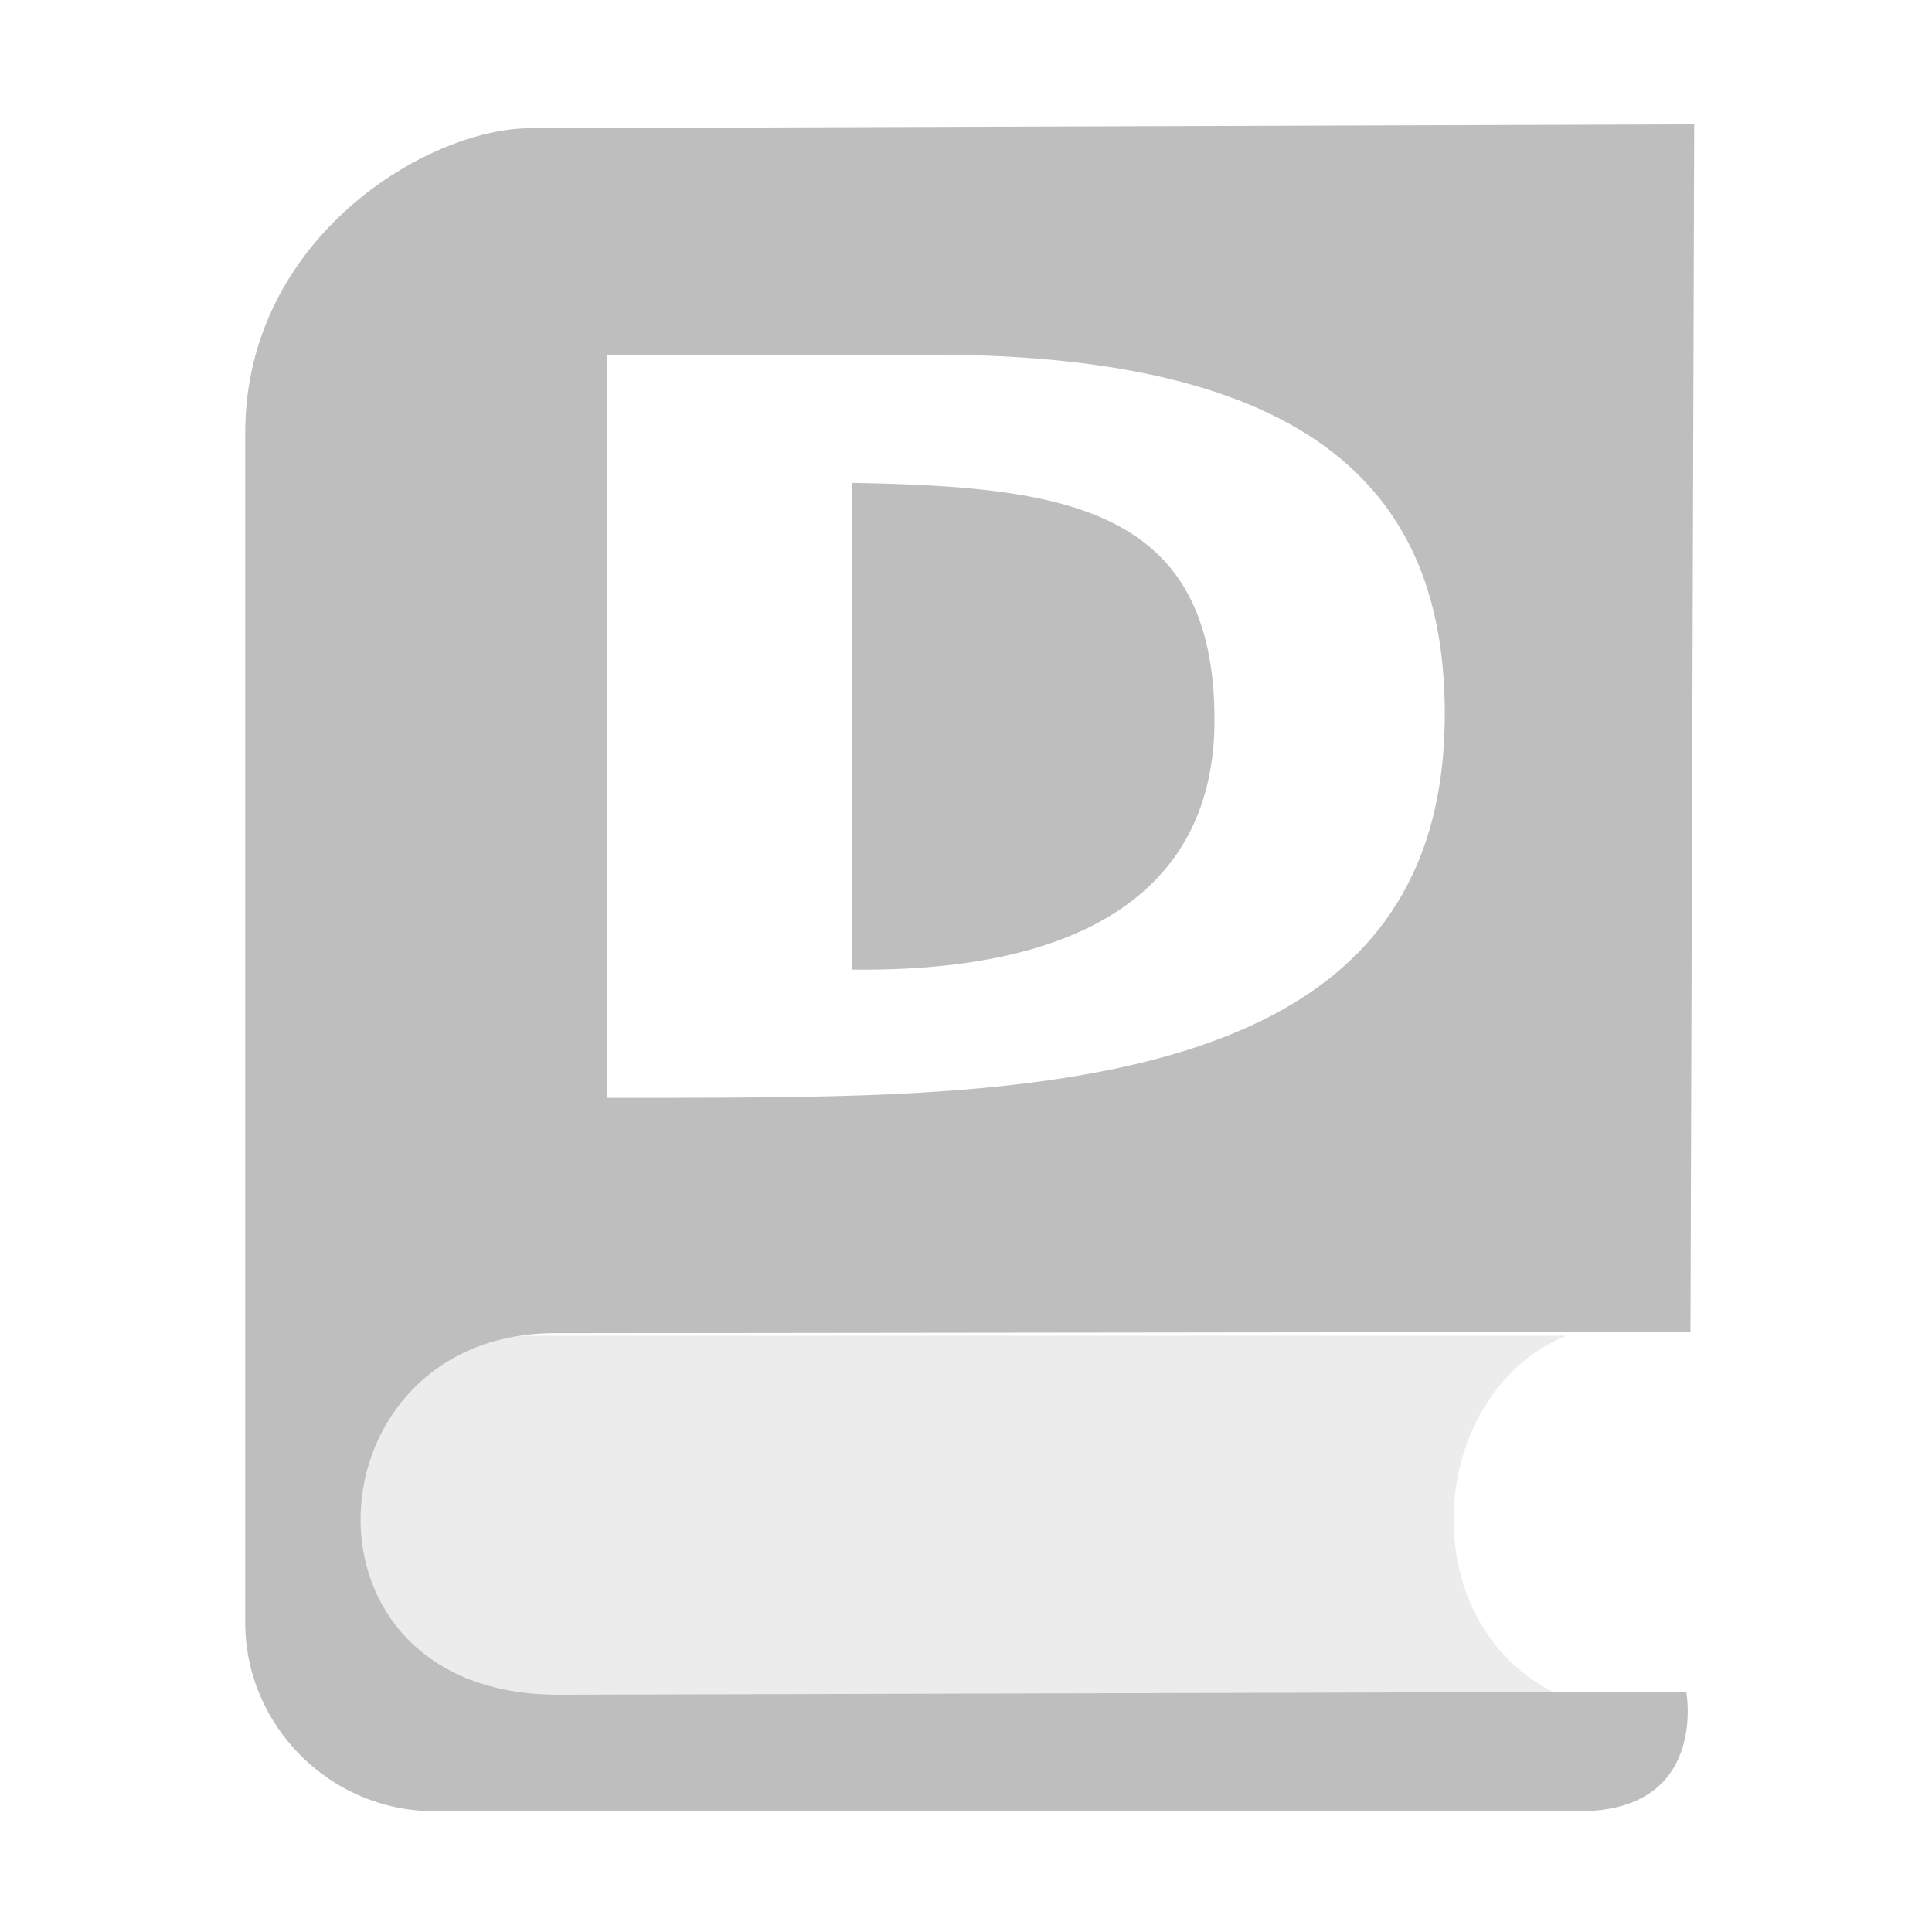
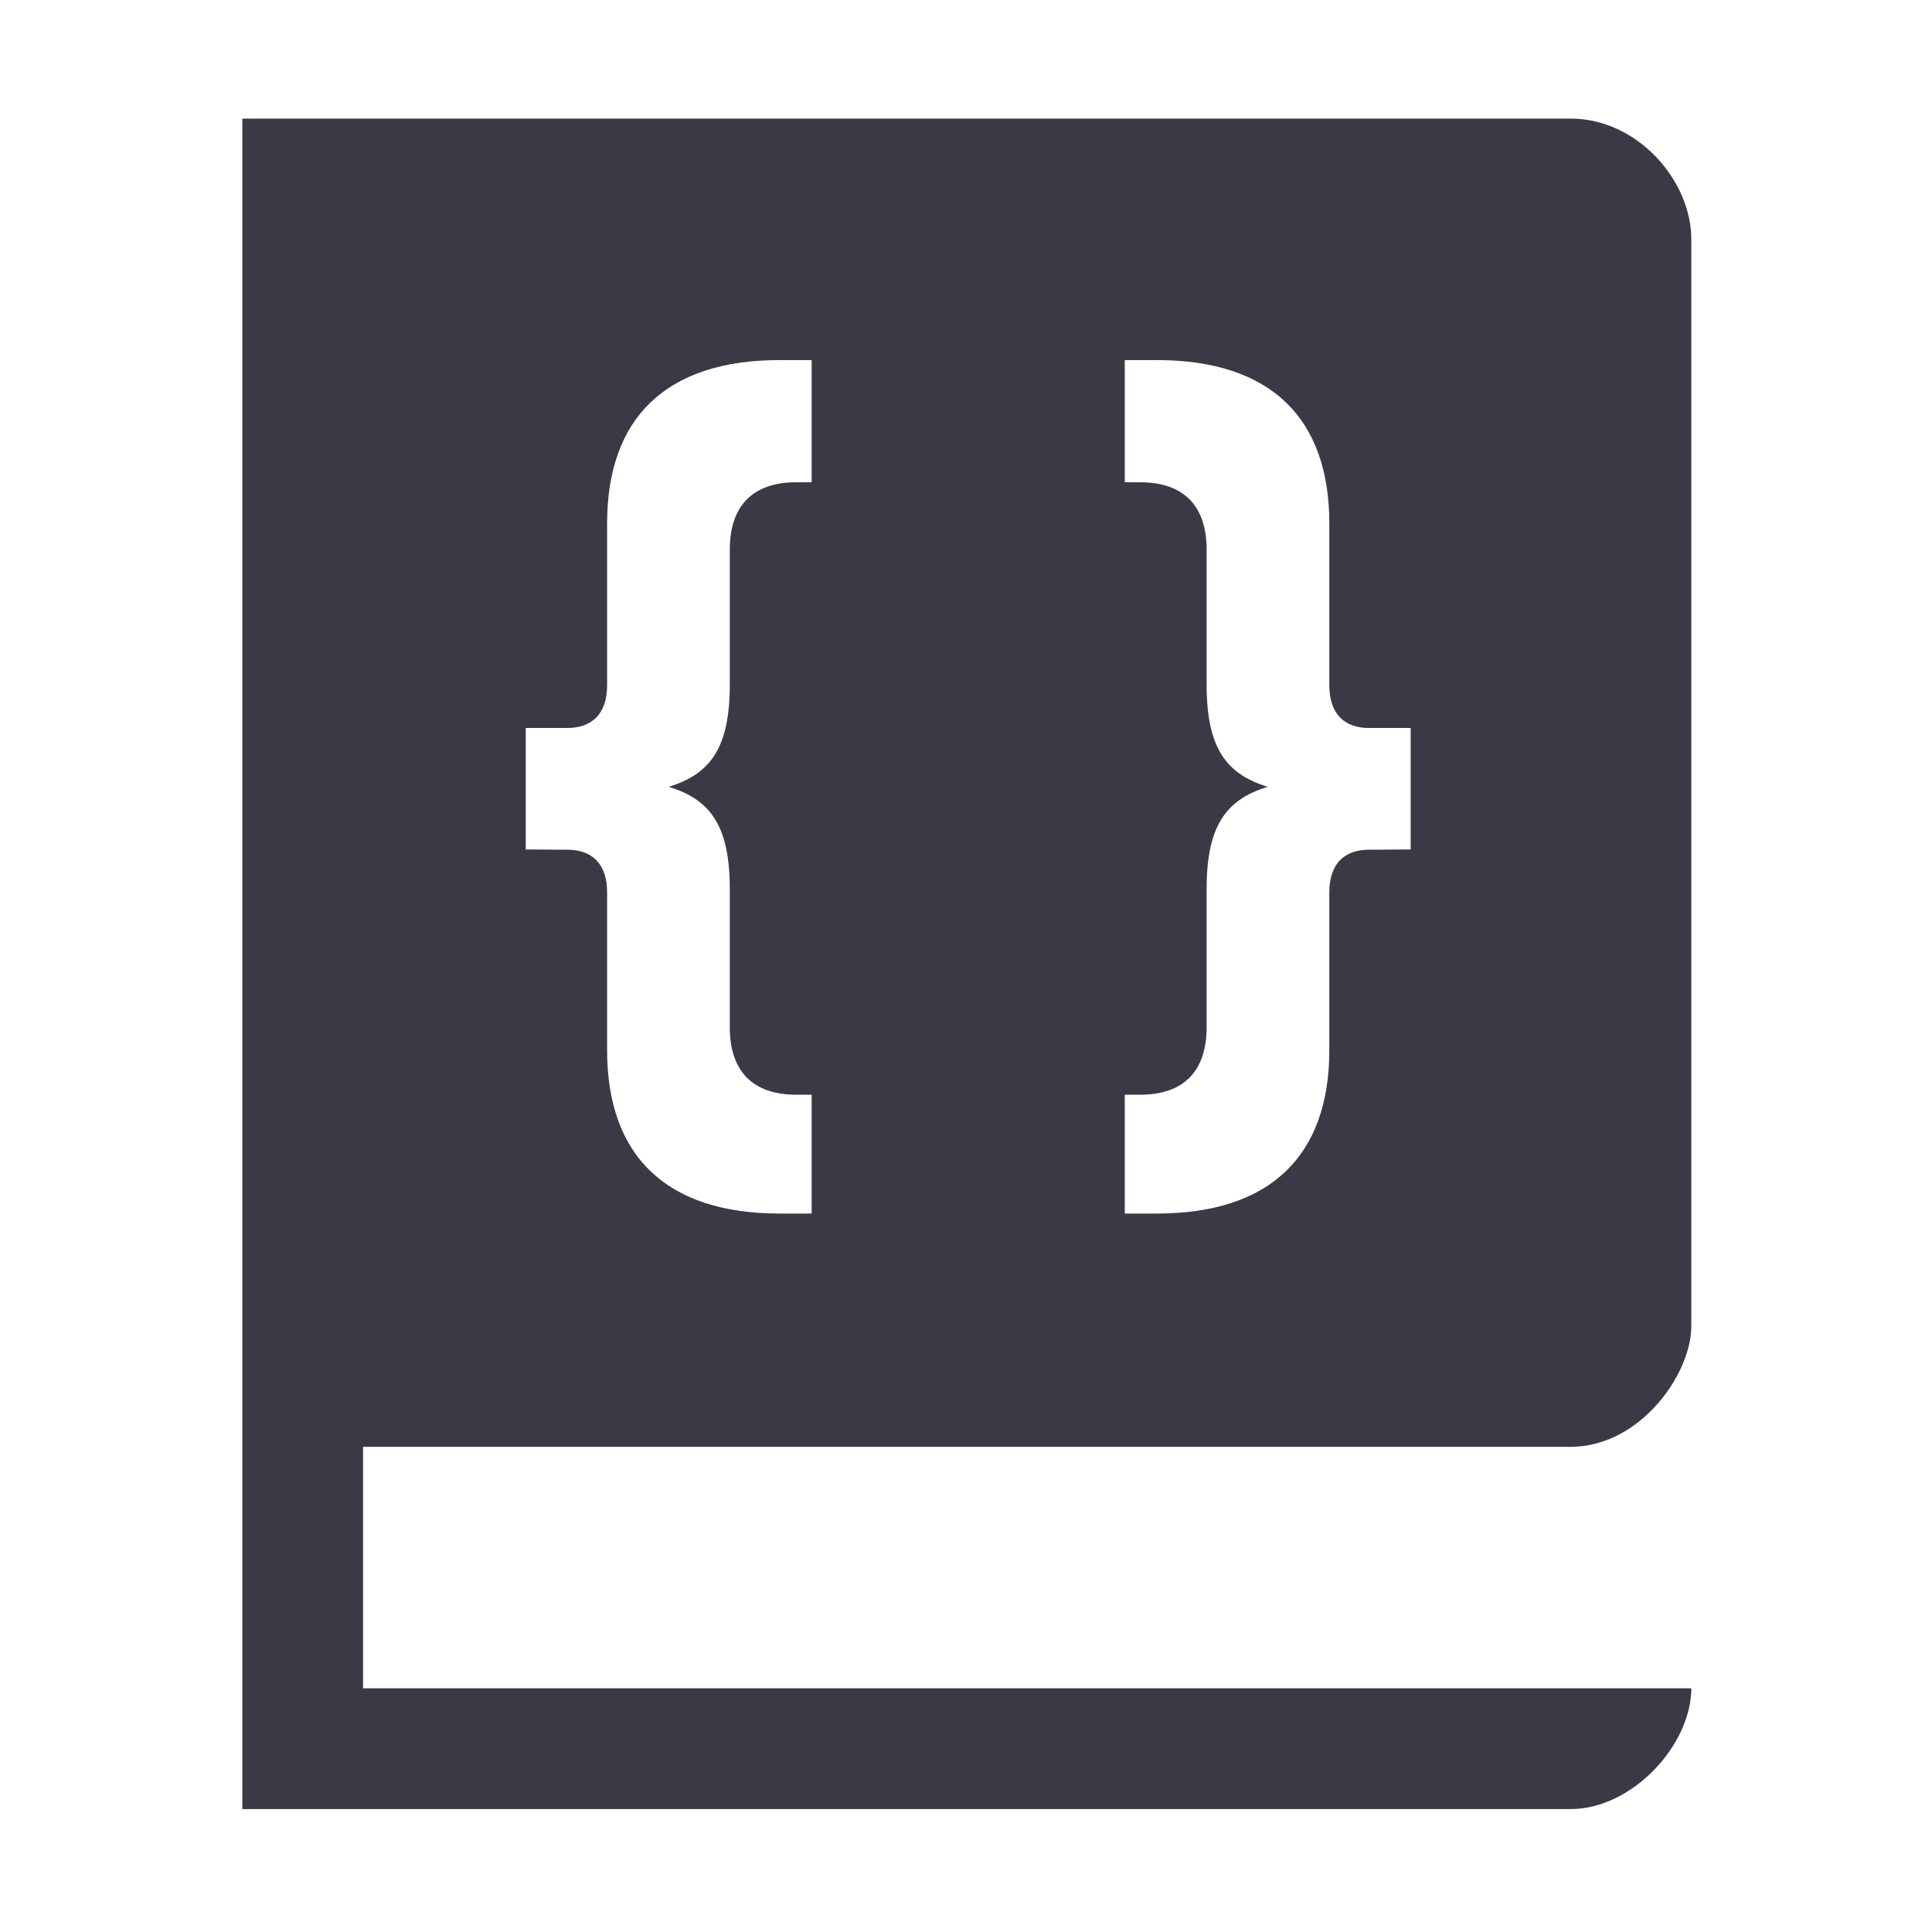
<svg xmlns="http://www.w3.org/2000/svg" height="16" id="svg7384" version="1.1" width="16">
  <defs id="defs7386" />
  <g id="layer9" style="display:inline" transform="translate(-83.0002,-175)">
-     <path d="m 87.389,176.062 c -0.857,0.003 -2.358,0.914 -2.358,2.522 l 0,9.853 c 0,0.857 0.706,1.562 1.562,1.562 l 9.438,0 c 1.125,0.031 0.934,-0.989 0.934,-0.989 l -9.336,0.025 c -2.283,0.006 -2.084,-2.991 -0.037,-2.994 l 9.408,-0.011 0.031,-10 z m 0.638,1.875 2.688,0 c 3.317,0 4.271,1.263 4.25,3.031 -0.03,2.468 -2.191,3.012 -4.814,3.103 -0.622,0.022 -1.506,0.021 -2.123,0.021 z m 2.031,1.062 0,4.031 c 1.943,0.023 2.998,-0.683 3,-2.062 0.003,-1.768 -1.241,-1.938 -3,-1.969 z" id="rect3993" style="color:#000000;fill:#bebebe;fill-opacity:1;stroke:none;stroke-width:1;marker:none;visibility:visible;display:inline;overflow:visible;enable-background:new" />
    <g id="text3998" style="font-size:40px;font-style:normal;font-variant:normal;font-weight:bold;font-stretch:normal;text-align:start;line-height:125%;letter-spacing:0px;word-spacing:0px;writing-mode:lr-tb;text-anchor:start;fill:#000000;fill-opacity:1;stroke:none;font-family:Cantarell;-inkscape-font-specification:Cantarell Bold" transform="matrix(0.2889361,0,0,0.2889361,130.4918,195.9428)" />
-     <path d="m 85.521,186.062 10.448,0 c -1.184,0.492 -1.296,2.458 0,3 l -10.448,0 z" id="rect4006" style="opacity:0.3;color:#000000;fill:#bebebe;fill-opacity:1;fill-rule:nonzero;stroke:none;stroke-width:1;marker:none;visibility:visible;display:inline;overflow:visible;enable-background:new" />
+     <path style="display:inline;opacity:1;vector-effect:none;fill:#3d3846;fill-opacity:0.996;stroke:none;stroke-width:2;stroke-linecap:butt;stroke-linejoin:miter;stroke-miterlimit:4;stroke-dasharray:none;stroke-dashoffset:0;stroke-opacity:1;marker:none;marker-start:none;marker-mid:none;marker-end:none;paint-order:normal;enable-background:new" d="m 85.007,175.982 v 14 h 11 c 0.513,0 1,-0.534 1,-1 h -11 v -2 h 10 c 0.575,0 1,-0.602 1,-1 v -9 c 0,-0.488 -0.447,-1 -1,-1 z m 4.449,2 h 0.266 v 1.012 h -0.127 c -0.37,0 -0.551,0.204 -0.551,0.559 v 1.117 c 0,0.521 -0.159,0.74 -0.506,0.846 0.347,0.106 0.506,0.325 0.506,0.846 v 1.145 c 0,0.355 0.181,0.559 0.551,0.559 h 0.127 v 0.984 h -0.266 c -0.944,0 -1.428,-0.483 -1.428,-1.352 v -1.307 c 0,-0.242 -0.128,-0.354 -0.332,-0.354 l -0.342,-0.002 v -1.006 h 0.342 c 0.204,1.6e-4 0.332,-0.114 0.332,-0.355 v -1.34 c 0,-0.868 0.484,-1.352 1.428,-1.352 z m 2.859,0 h 0.266 c 0.944,0 1.428,0.483 1.428,1.352 v 1.34 c 0,0.242 0.128,0.356 0.332,0.355 h 0.342 v 1.006 l -0.342,0.002 c -0.204,-7.6e-4 -0.332,0.112 -0.332,0.354 v 1.307 c 0,0.868 -0.484,1.352 -1.428,1.352 h -0.266 v -0.984 h 0.127 c 0.37,0 0.551,-0.204 0.551,-0.559 v -1.145 c 0,-0.521 0.159,-0.74 0.506,-0.846 -0.347,-0.106 -0.506,-0.325 -0.506,-0.846 v -1.117 c 0,-0.355 -0.181,-0.559 -0.551,-0.559 h -0.127 z" id="path1700" />
  </g>
</svg>
